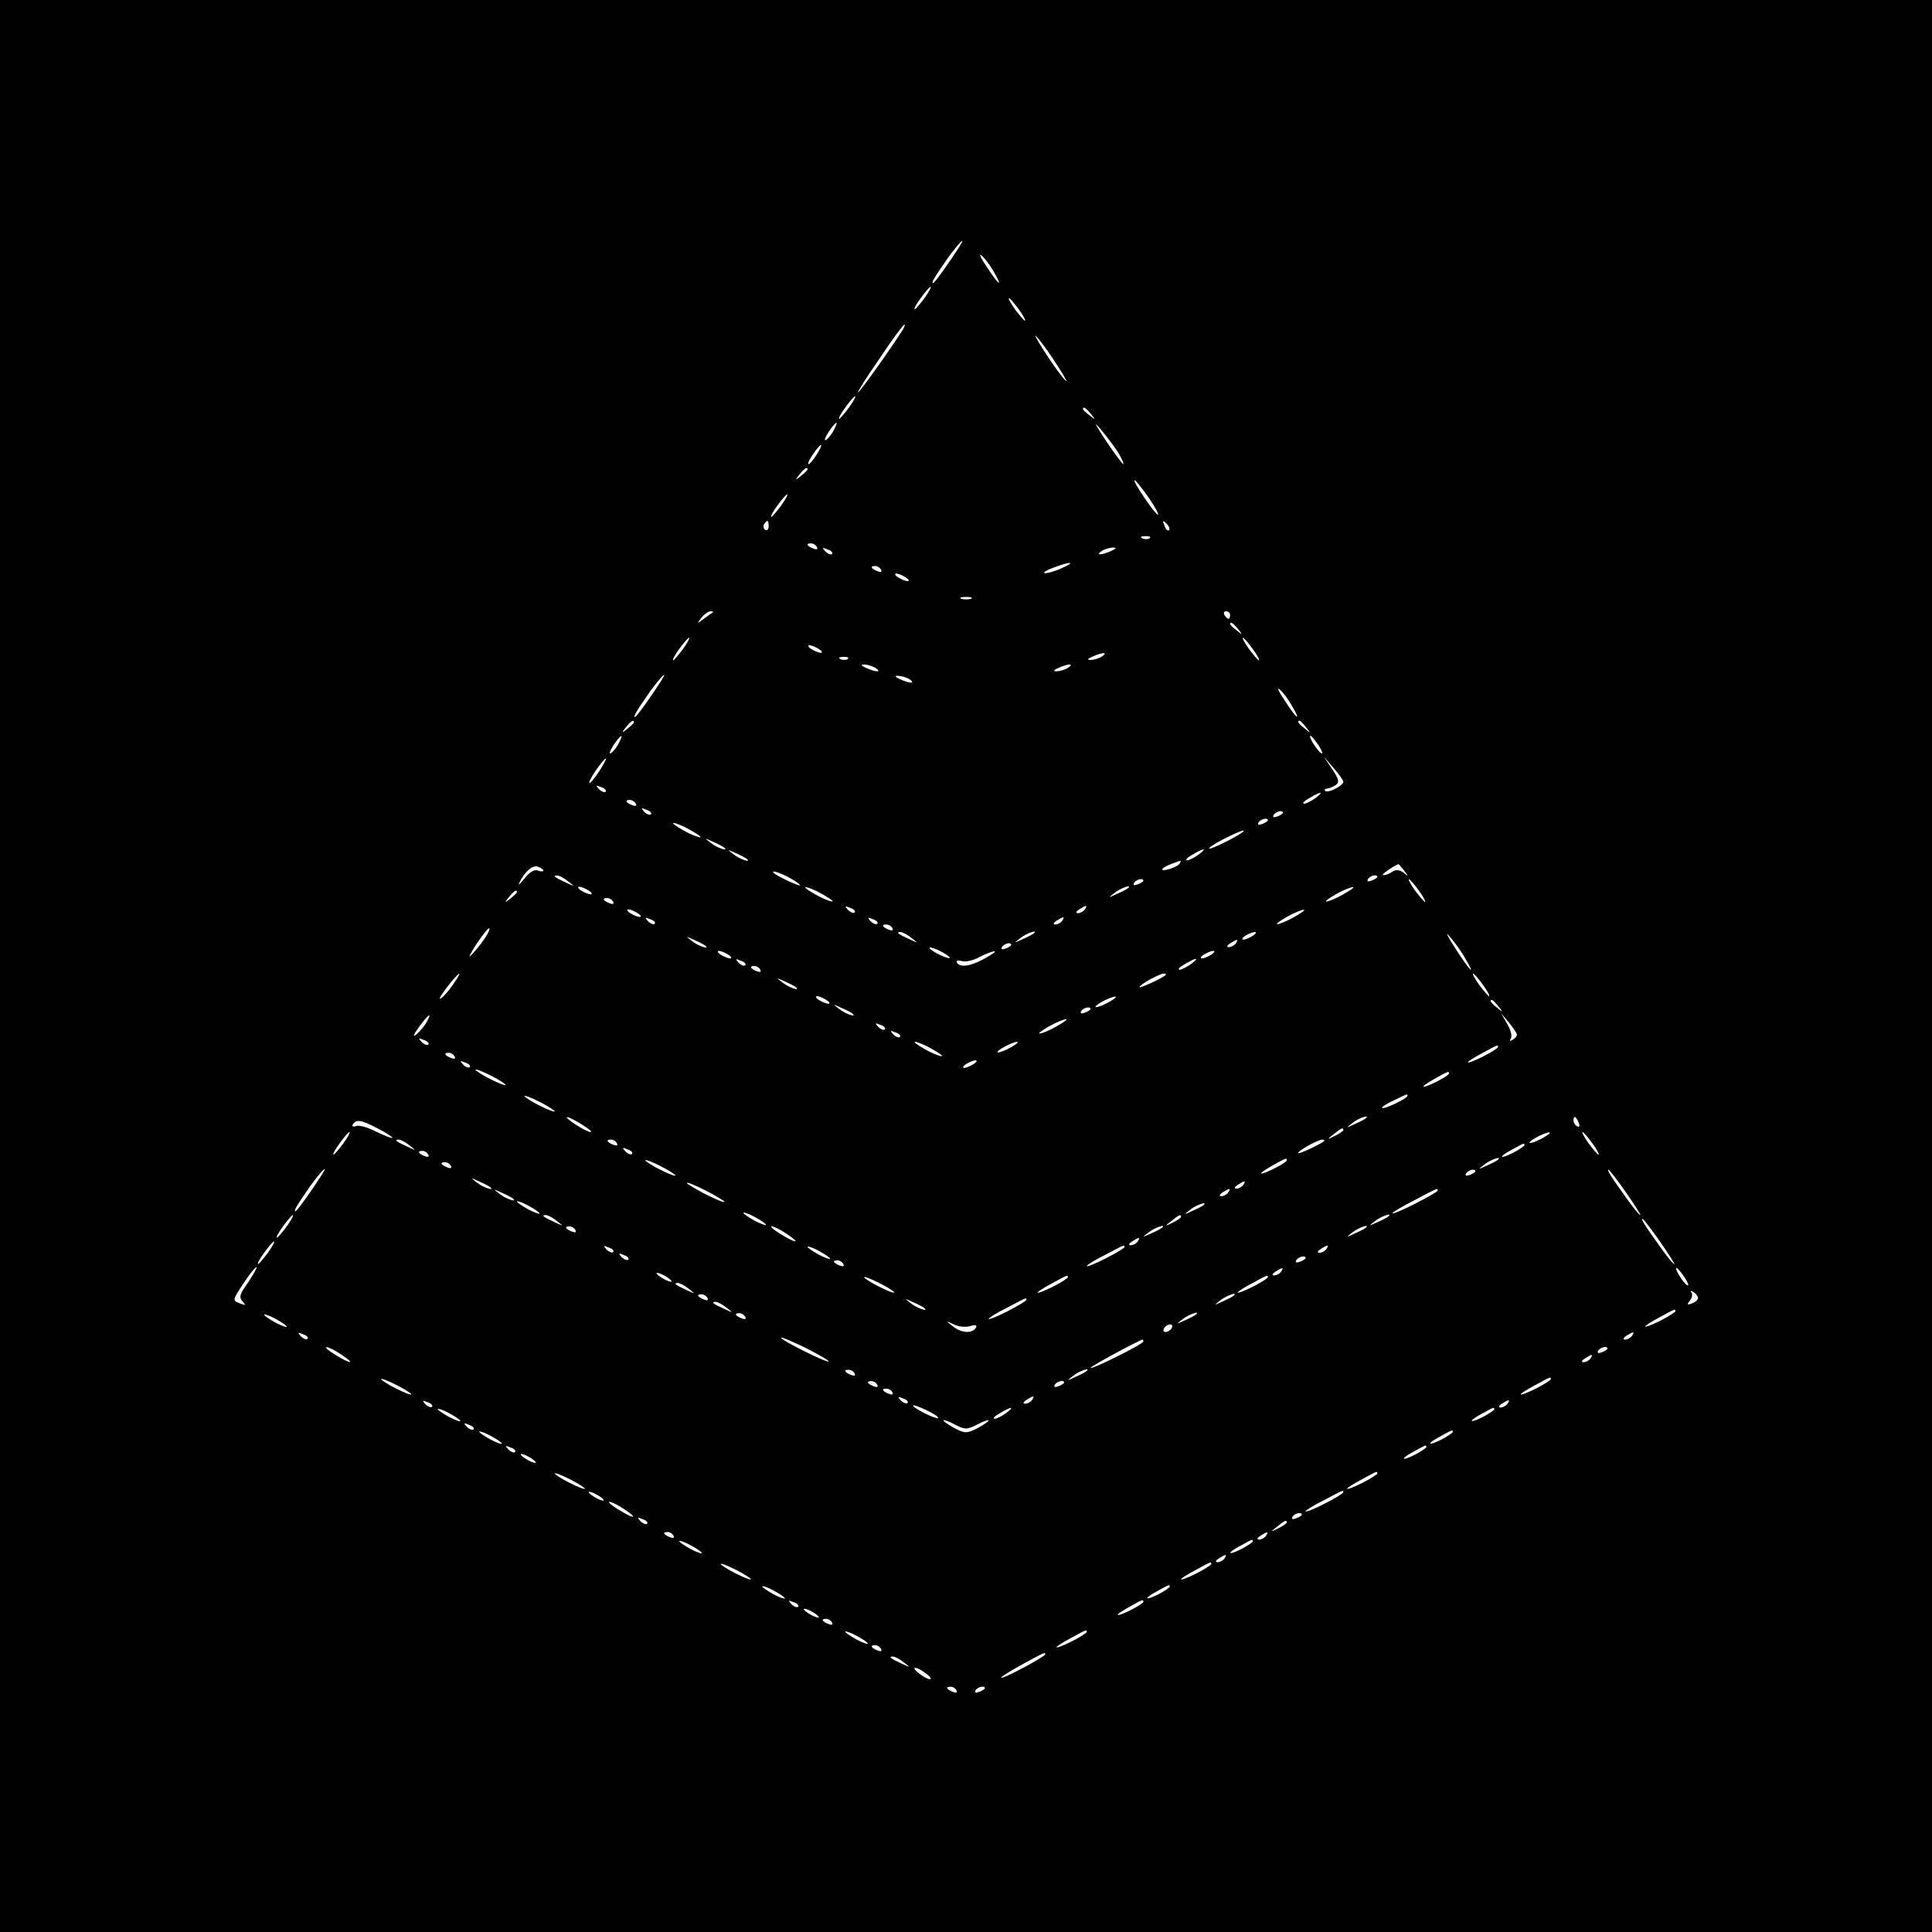
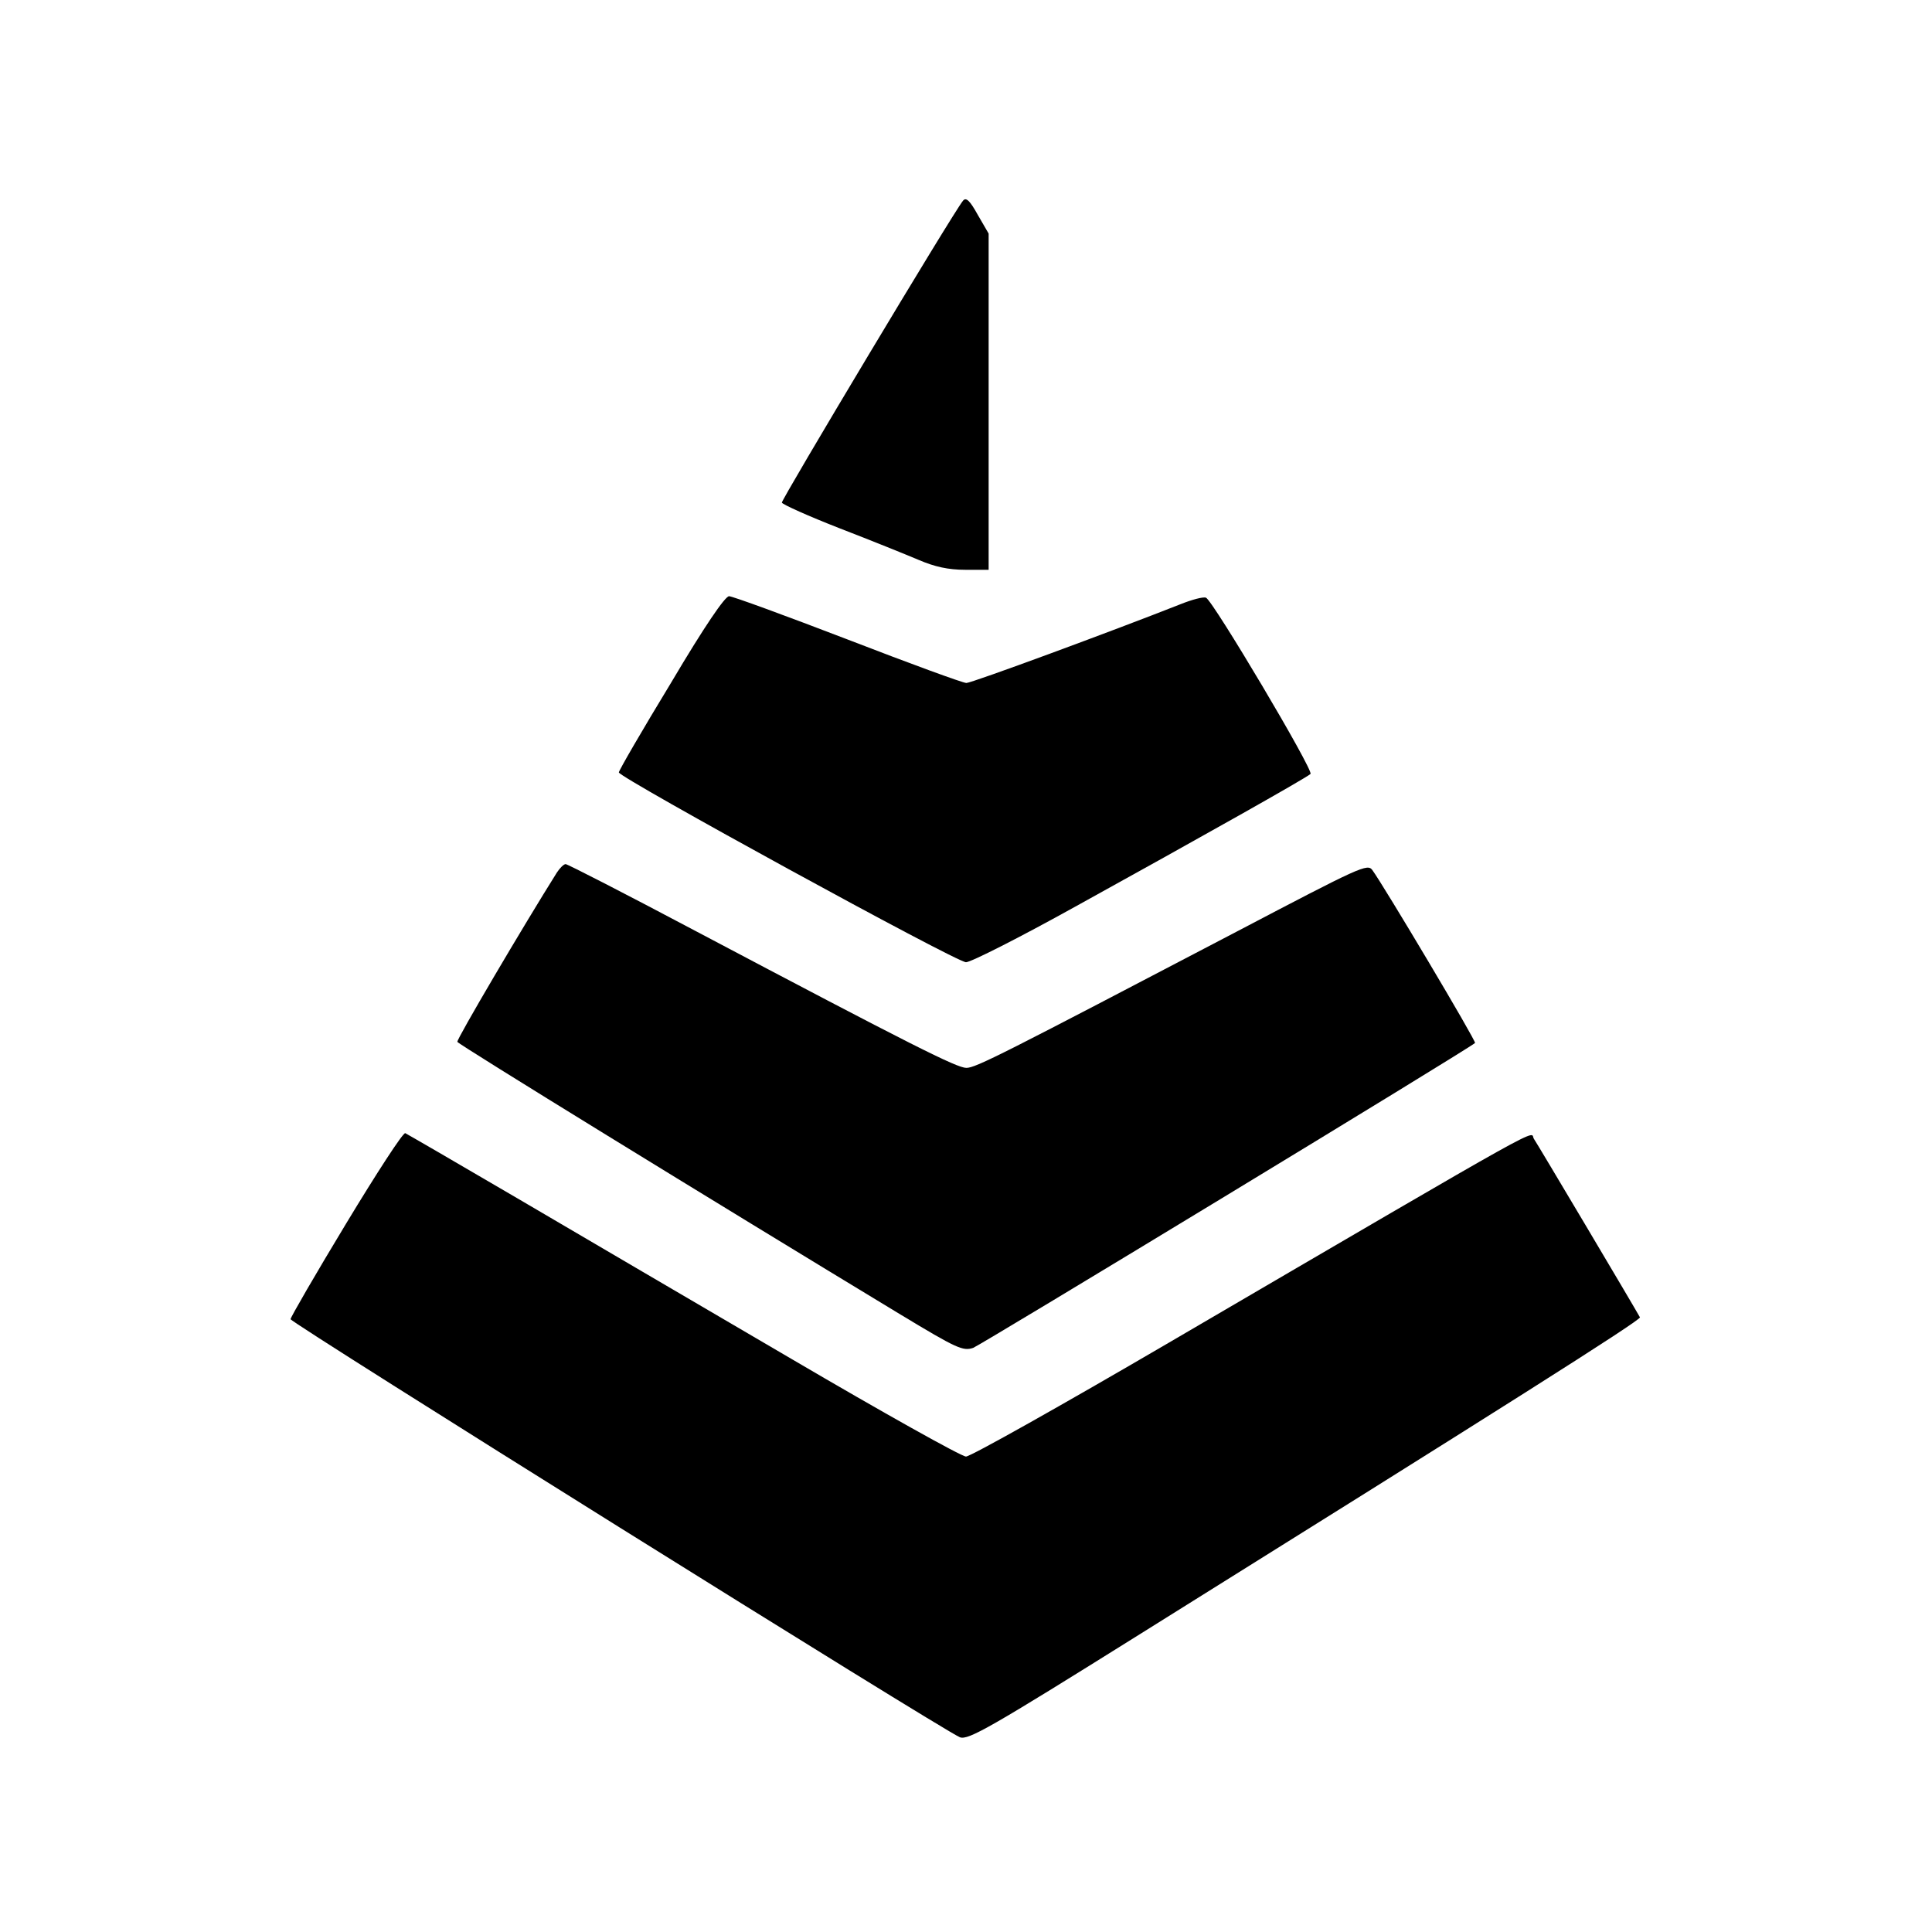
<svg xmlns="http://www.w3.org/2000/svg" version="1.0" width="512pt" height="512pt" viewBox="0 0 512 512" preserveAspectRatio="xMidYMid meet">
  <g transform="translate(0,512) scale(0.1,-0.1)" fill="#000000" stroke="none">
-     <path d="M0 2560 l0 -2560 2560 0 2560 0 0 2560 0 2560 -2560 0 -2560 0 0 -2560z m2543 1907 c-26 -41 -66 -97 -70 -97 -6 0 4 16 40 68 28 38 49 60 30 29z m90 -66 c27 -46 14 -38 -18 12 -16 23 -22 37 -14 30 8 -6 22 -25 32 -42z m-183 -71 c-12 -16 -24 -30 -26 -30 -3 0 4 14 16 30 12 17 24 30 26 30 3 0 -4 -13 -16 -30z m250 -30 c12 -16 19 -30 16 -30 -2 0 -14 14 -26 30 -12 17 -19 30 -16 30 2 0 14 -13 26 -30z m-307 -53 c-30 -48 -115 -167 -119 -167 -3 0 23 41 57 90 33 50 63 90 66 90 2 0 0 -6 -4 -13z m397 -77 c22 -33 38 -60 36 -60 -3 0 -24 27 -46 60 -22 33 -38 60 -36 60 3 0 24 -27 46 -60z m-540 -130 c-12 -16 -24 -30 -26 -30 -3 0 4 14 16 30 12 17 24 30 26 30 3 0 -4 -13 -16 -30z m641 -17 c13 -16 12 -17 -3 -4 -10 7 -18 15 -18 17 0 8 8 3 21 -13z m-681 -42 c-5 -11 -15 -23 -21 -27 -6 -3 -3 5 6 20 20 30 30 35 15 7z m755 -63 c9 -16 14 -28 12 -28 -4 0 -54 71 -70 100 -15 25 40 -43 58 -72z m-801 -3 c-9 -14 -18 -25 -21 -25 -5 0 5 18 20 38 17 22 18 13 1 -13z m-24 -39 c0 -2 -8 -10 -17 -17 -16 -13 -17 -12 -4 4 13 16 21 21 21 13z m905 -76 c15 -22 26 -42 24 -44 -2 -2 -19 19 -37 46 -19 28 -30 48 -24 45 5 -4 21 -24 37 -47z m-975 -20 c-12 -16 -24 -30 -26 -30 -3 0 4 14 16 30 12 17 24 30 26 30 3 0 -4 -13 -16 -30z m-33 -55 c0 -8 -4 -12 -9 -9 -5 3 -6 10 -3 15 9 13 12 11 12 -6z m1061 -10 c-3 -3 -9 2 -12 12 -6 14 -5 15 5 6 7 -7 10 -15 7 -18z m-51 -21 c-3 -3 -12 -4 -19 -1 -8 3 -5 6 6 6 11 1 17 -2 13 -5z m-882 -24 c3 -6 -1 -7 -9 -4 -18 7 -21 14 -7 14 6 0 13 -4 16 -10z m40 -18 c-3 -3 -11 0 -18 7 -9 10 -8 11 6 5 10 -3 15 -9 12 -12z m740 8 c-27 -12 -43 -12 -25 0 8 5 22 9 30 9 10 0 8 -3 -5 -9z m-130 -45 c-16 -8 -37 -14 -45 -14 -8 0 1 7 20 14 46 18 64 17 25 0z m-480 -5 c3 -6 -1 -7 -9 -4 -18 7 -21 14 -7 14 6 0 13 -4 16 -10z m65 -20 c8 -5 11 -10 5 -10 -5 0 -17 5 -25 10 -8 5 -10 10 -5 10 6 0 17 -5 25 -10z m173 -57 c-7 -2 -19 -2 -25 0 -7 3 -2 5 12 5 14 0 19 -2 13 -5z m-684 -36 c-2 -1 -13 -9 -24 -17 -19 -14 -19 -14 -6 3 7 9 18 17 24 17 6 0 8 -1 6 -3z m1371 -7 c0 -5 -2 -10 -4 -10 -3 0 -8 5 -11 10 -3 6 -1 10 4 10 6 0 11 -4 11 -10z m21 -37 c13 -16 12 -17 -3 -4 -10 7 -18 15 -18 17 0 8 8 3 21 -13z m-1471 -53 c-12 -16 -24 -30 -26 -30 -3 0 4 14 16 30 12 17 24 30 26 30 3 0 -4 -13 -16 -30z m1510 0 c12 -16 19 -30 16 -30 -2 0 -14 14 -26 30 -12 17 -19 30 -16 30 2 0 14 -13 26 -30z m-1150 0 c8 -5 11 -10 5 -10 -5 0 -17 5 -25 10 -8 5 -10 10 -5 10 6 0 17 -5 25 -10z m750 -20 c-8 -5 -22 -9 -30 -9 -10 0 -8 3 5 9 27 12 43 12 25 0z m-673 -6 c-3 -3 -12 -4 -19 -1 -8 3 -5 6 6 6 11 1 17 -2 13 -5z m73 -24 c18 -12 2 -12 -25 0 -13 6 -15 9 -5 9 8 0 22 -4 30 -9z m510 0 c-8 -5 -22 -9 -30 -9 -10 0 -8 3 5 9 27 12 43 12 25 0z m-1077 -33 c-26 -41 -66 -97 -70 -97 -6 0 4 16 40 68 28 38 49 60 30 29z m657 3 c18 -12 2 -12 -25 0 -13 6 -15 9 -5 9 8 0 22 -4 30 -9z m1013 -69 c27 -46 14 -38 -18 12 -16 23 -22 37 -14 30 8 -6 22 -25 32 -42z m-1743 -45 c0 -2 -8 -10 -17 -17 -16 -13 -17 -12 -4 4 13 16 21 21 21 13z m1781 -13 c13 -16 12 -17 -3 -4 -17 13 -22 21 -14 21 2 0 10 -8 17 -17z m-1821 -42 c-5 -11 -15 -23 -21 -27 -6 -3 -3 5 6 20 20 30 30 35 15 7z m1855 -7 c9 -15 12 -23 6 -20 -11 7 -35 46 -28 46 3 0 12 -12 22 -26z m-1907 -68 c-13 -19 -24 -33 -26 -31 -5 4 37 65 44 65 2 0 -6 -15 -18 -34z m1972 -28 c0 -10 -41 -31 -48 -24 -3 3 -1 6 4 6 5 0 15 4 23 9 11 7 10 15 -8 42 l-23 34 26 -30 c14 -16 26 -33 26 -37z m-1955 -26 c-3 -3 -11 0 -18 7 -9 10 -8 11 6 5 10 -3 15 -9 12 -12z m1881 -17 c-11 -8 -25 -15 -30 -15 -6 1 0 7 14 15 32 19 40 18 16 0z m-1801 -15 c3 -6 -1 -7 -9 -4 -18 7 -21 14 -7 14 6 0 13 -4 16 -10z m40 -28 c-3 -3 -11 0 -18 7 -9 10 -8 11 6 5 10 -3 15 -9 12 -12z m1675 4 c0 -2 -7 -7 -16 -10 -8 -3 -12 -2 -9 4 6 10 25 14 25 6z m-40 -20 c0 -2 -7 -7 -16 -10 -8 -3 -12 -2 -9 4 6 10 25 14 25 6z m-1530 -26 c19 -11 31 -19 25 -19 -5 0 -26 8 -45 19 -19 11 -30 19 -25 19 6 0 26 -8 45 -19z m1430 -25 c-25 -13 -49 -24 -55 -24 -5 0 10 11 35 24 25 13 50 24 55 24 6 0 -10 -11 -35 -24z m-1341 -21 c14 -12 -19 -1 -35 12 -18 14 -18 14 6 3 14 -6 27 -13 29 -15z m60 -30 c14 -12 -19 -1 -35 12 -18 14 -18 14 6 3 14 -6 27 -13 29 -15z m1197 11 c-11 -8 -25 -15 -30 -15 -6 1 0 7 14 15 32 19 40 18 16 0z m-50 -24 c-6 -9 -46 -22 -46 -15 0 3 10 9 23 14 29 11 29 11 23 1z m-1686 -18 c0 -3 -7 -3 -15 0 -8 4 -23 -5 -35 -21 -12 -15 -18 -20 -14 -12 14 30 36 49 50 43 8 -3 14 -7 14 -10z m2281 0 c12 -16 12 -17 -1 -6 -10 8 -21 9 -30 3 -8 -6 -19 -10 -25 -9 -7 0 29 25 41 29 1 0 8 -8 15 -17z m-1631 -18 c17 -9 30 -18 30 -21 0 -4 -59 23 -69 32 -10 9 13 3 39 -11z m-584 -11 c18 -14 18 -14 -6 -3 -31 14 -36 19 -24 19 6 0 19 -7 30 -16z m2144 12 c0 -2 -7 -7 -16 -10 -8 -3 -12 -2 -9 4 6 10 25 14 25 6z m-620 -10 c0 -2 -7 -7 -16 -10 -8 -3 -12 -2 -9 4 6 10 25 14 25 6z m730 -26 c12 -16 19 -30 16 -30 -2 0 -14 14 -26 30 -12 17 -19 30 -16 30 2 0 14 -13 26 -30z m-2200 0 c8 -5 11 -10 5 -10 -5 0 -17 5 -25 10 -8 5 -10 10 -5 10 6 0 17 -5 25 -10z m620 -10 c19 -11 31 -19 25 -19 -5 0 -26 8 -45 19 -19 11 -30 19 -25 19 6 0 26 -8 45 -19z m809 16 c-2 -2 -15 -9 -29 -15 -24 -11 -24 -11 -6 3 16 13 49 24 35 12z m571 -16 c-19 -11 -39 -19 -45 -19 -5 0 6 8 25 19 19 11 40 19 45 19 6 0 -6 -8 -25 -19z m-2190 6 c0 -2 -8 -10 -17 -17 -16 -13 -17 -12 -4 4 13 16 21 21 21 13z m255 -26 c3 -6 -1 -7 -9 -4 -18 7 -21 14 -7 14 6 0 13 -4 16 -10z m640 -28 c-3 -3 -11 0 -18 7 -9 10 -8 11 6 5 10 -3 15 -9 12 -12z m610 8 c-3 -5 -12 -10 -18 -10 -7 0 -6 4 3 10 19 12 23 12 15 0z m-1185 -10 c8 -5 11 -10 5 -10 -5 0 -17 5 -25 10 -8 5 -10 10 -5 10 6 0 17 -5 25 -10z m1740 -10 c-19 -11 -39 -19 -45 -19 -5 0 6 8 25 19 19 11 40 19 45 19 6 0 -6 -8 -25 -19z m-1695 -18 c-3 -3 -11 0 -18 7 -9 10 -8 11 6 5 10 -3 15 -9 12 -12z m590 0 c-3 -3 -11 0 -18 7 -9 10 -8 11 6 5 10 -3 15 -9 12 -12z m490 8 c-3 -5 -12 -10 -18 -10 -7 0 -6 4 3 10 19 12 23 12 15 0z m-450 -20 c3 -6 -1 -7 -9 -4 -18 7 -21 14 -7 14 6 0 13 -4 16 -10z m-1074 -17 c-14 -24 -55 -72 -45 -53 12 24 45 70 50 70 3 0 0 -8 -5 -17z m2592 -63 c31 -52 11 -32 -27 28 -20 31 -27 45 -14 30 13 -15 32 -41 41 -58z m-1467 54 c18 -14 18 -14 -6 -3 -31 14 -36 19 -24 19 6 0 19 -7 30 -16z m323 12 c-2 -2 -15 -9 -29 -15 -24 -11 -24 -11 -6 3 16 13 49 24 35 12z m581 -6 c-8 -5 -19 -10 -25 -10 -5 0 -3 5 5 10 8 5 20 10 25 10 6 0 3 -5 -5 -10z m-1451 -26 c14 -12 -19 -1 -35 12 -18 14 -18 14 6 3 14 -6 27 -13 29 -15z m1406 6 c-3 -5 -12 -10 -18 -10 -7 0 -6 4 3 10 19 12 23 12 15 0z m-595 -4 c0 -2 -7 -7 -16 -10 -8 -3 -12 -2 -9 4 6 10 25 14 25 6z m-180 -21 c14 -8 21 -14 15 -14 -5 0 -21 6 -35 14 -14 8 -20 14 -15 14 6 0 21 -6 35 -14z m-570 -5 c8 -5 11 -10 5 -10 -5 0 -17 5 -25 10 -8 5 -10 10 -5 10 6 0 17 -5 25 -10z m680 -10 c-38 -21 -66 -25 -74 -11 -4 5 2 7 13 4 10 -3 32 2 47 11 16 8 34 15 39 15 6 0 -6 -8 -25 -19z m600 10 c-8 -5 -19 -10 -25 -10 -5 0 -3 5 5 10 8 5 20 10 25 10 6 0 3 -5 -5 -10z m-1235 -28 c-3 -3 -11 0 -18 7 -9 10 -8 11 6 5 10 -3 15 -9 12 -12z m1181 3 c-11 -8 -25 -15 -30 -15 -6 1 0 7 14 15 32 19 40 18 16 0z m-1141 -15 c3 -6 -1 -7 -9 -4 -18 7 -21 14 -7 14 6 0 13 -4 16 -10z m-815 -40 c-11 -16 -26 -33 -32 -36 -7 -4 1 9 16 29 34 44 46 50 16 7z m1889 26 c-10 -9 -69 -36 -69 -32 0 7 52 35 64 36 5 0 7 -2 5 -4z m841 -26 c12 -16 19 -30 16 -30 -2 0 -14 14 -26 30 -12 17 -19 30 -16 30 2 0 14 -13 26 -30z m-1821 -6 c14 -12 -19 -1 -35 12 -18 14 -18 14 6 3 14 -6 27 -13 29 -15z m81 -34 c8 -5 11 -10 5 -10 -5 0 -17 5 -25 10 -8 5 -10 10 -5 10 6 0 17 -5 25 -10z m750 -5 c-14 -8 -29 -14 -35 -14 -5 0 1 6 15 14 14 8 30 14 35 14 6 0 -1 -6 -15 -14z m1031 -12 c13 -16 12 -17 -3 -4 -17 13 -22 21 -14 21 2 0 10 -8 17 -17z m-1712 -19 c14 -12 -19 -1 -35 12 -18 14 -18 14 6 3 14 -6 27 -13 29 -15z m631 12 c0 -2 -7 -7 -16 -10 -8 -3 -12 -2 -9 4 6 10 25 14 25 6z m-1759 -34 c-5 -10 -18 -25 -27 -33 -11 -9 -9 -2 6 19 26 35 36 42 21 14z m2889 -34 c0 -4 -5 -10 -12 -14 -7 -4 -8 -3 -4 4 4 6 -1 24 -10 39 l-16 28 21 -25 c11 -14 21 -28 21 -32z m-1220 22 c-19 -11 -39 -19 -45 -19 -5 0 6 8 25 19 19 11 40 19 45 19 6 0 -6 -8 -25 -19z m-455 -8 c-3 -3 -11 0 -18 7 -9 10 -8 11 6 5 10 -3 15 -9 12 -12z m40 -20 c-3 -3 -11 0 -18 7 -9 10 -8 11 6 5 10 -3 15 -9 12 -12z m-1250 -20 c-3 -3 -11 0 -18 7 -9 10 -8 11 6 5 10 -3 15 -9 12 -12z m1335 -12 c19 -11 31 -19 25 -19 -5 0 -26 8 -45 19 -19 11 -30 19 -25 19 6 0 26 -8 45 -19z m210 5 c-14 -8 -29 -14 -35 -14 -5 0 1 6 15 14 14 8 30 14 35 14 6 0 -1 -6 -15 -14z m1290 0 c0 -2 -18 -14 -40 -25 -22 -11 -40 -18 -40 -15 0 2 17 13 38 24 42 23 42 23 42 16z m-2765 -25 c3 -6 -1 -7 -9 -4 -18 7 -21 14 -7 14 6 0 13 -4 16 -10z m40 -28 c-3 -3 -11 0 -18 7 -9 10 -8 11 6 5 10 -3 15 -9 12 -12z m1335 8 c-8 -5 -19 -10 -25 -10 -5 0 -3 5 5 10 8 5 20 10 25 10 6 0 3 -5 -5 -10z m-1240 -55 c0 -3 -18 4 -40 15 -22 11 -40 23 -40 25 0 3 18 -4 40 -15 22 -11 40 -23 40 -25z m2500 30 c0 -6 -56 -35 -67 -35 -4 1 8 9 27 20 39 22 40 22 40 15z m-2370 -100 c0 -3 -18 4 -40 15 -22 11 -40 23 -40 25 0 3 18 -4 40 -15 22 -11 40 -23 40 -25z m2260 41 c0 -7 -63 -37 -67 -32 -2 2 11 11 29 19 37 18 38 19 38 13z m-2188 -76 c18 -11 29 -20 23 -20 -5 0 -23 9 -40 20 -39 26 -25 26 17 0z m2077 16 c-2 -2 -15 -9 -29 -15 -24 -11 -24 -11 -6 3 16 13 49 24 35 12z m565 -12 c3 -8 2 -12 -4 -9 -6 3 -10 10 -10 16 0 14 7 11 14 -7z m-3184 -14 c22 -11 40 -23 40 -25 0 -3 -18 4 -41 15 -23 12 -47 19 -55 16 -9 -3 -12 -1 -9 4 9 14 21 13 65 -10z m2560 -5 c0 -2 -10 -9 -22 -15 -22 -11 -22 -10 -4 4 21 17 26 19 26 11z m-2650 -35 c-12 -16 -24 -30 -26 -30 -3 0 4 14 16 30 12 17 24 30 26 30 3 0 -4 -13 -16 -30z m3180 15 c-14 -8 -29 -14 -35 -14 -5 0 1 6 15 14 14 8 30 14 35 14 6 0 -1 -6 -15 -14z m130 -15 c12 -16 19 -30 16 -30 -2 0 -14 14 -26 30 -12 17 -19 30 -16 30 2 0 14 -13 26 -30z m-3134 -6 c18 -14 18 -14 -6 -3 -31 14 -36 19 -24 19 6 0 19 -7 30 -16z m549 6 c3 -6 -1 -7 -9 -4 -18 7 -21 14 -7 14 6 0 13 -4 16 -10z m1874 6 c-10 -9 -69 -36 -69 -32 0 7 52 35 64 36 5 0 7 -2 5 -4z m531 -11 c0 -2 -13 -11 -30 -20 -38 -19 -40 -11 -2 9 31 17 32 18 32 11z m-2365 -23 c-3 -3 -11 0 -18 7 -9 10 -8 11 6 5 10 -3 15 -9 12 -12z m-540 -2 c3 -6 -1 -7 -9 -4 -18 7 -21 14 -7 14 6 0 13 -4 16 -10z m655 -55 c0 -3 -18 4 -40 15 -22 11 -40 23 -40 25 0 3 18 -4 40 -15 22 -11 40 -23 40 -25z m1620 40 c0 -6 -56 -35 -67 -35 -4 1 8 9 27 20 39 22 40 22 40 15z m559 1 c-2 -2 -15 -9 -29 -15 -24 -11 -24 -11 -6 3 16 13 49 24 35 12z m-2774 -16 c3 -6 -1 -7 -9 -4 -18 7 -21 14 -7 14 6 0 13 -4 16 -10z m-342 -23 c-26 -41 -66 -97 -70 -97 -6 0 4 16 40 68 28 38 49 60 30 29z m3057 9 c0 -2 -7 -7 -16 -10 -8 -3 -12 -2 -9 4 6 10 25 14 25 6z m399 -56 c23 -33 40 -60 38 -60 -3 0 -20 21 -39 48 -41 57 -50 72 -45 72 2 0 23 -27 46 -60z m-3010 14 c14 -12 -19 -1 -35 12 -18 14 -18 14 6 3 14 -6 27 -13 29 -15z m621 -39 c0 -3 -22 6 -50 20 -27 14 -50 28 -50 30 0 3 23 -6 50 -20 28 -14 50 -28 50 -30z m1375 45 c-3 -5 -12 -10 -18 -10 -7 0 -6 4 3 10 19 12 23 12 15 0z m-1936 -36 c14 -12 -19 -1 -35 12 -18 14 -18 14 6 3 14 -6 27 -13 29 -15z m1896 16 c-3 -5 -12 -10 -18 -10 -7 0 -6 4 3 10 19 12 23 12 15 0z m555 5 c0 -3 -27 -18 -60 -35 -33 -17 -60 -28 -60 -25 0 2 26 18 58 34 64 34 62 33 62 26z m-2380 -61 c0 -2 -13 2 -30 11 -16 9 -30 18 -30 21 0 2 14 -2 30 -11 17 -9 30 -18 30 -21z m1759 22 c-2 -2 -15 -9 -29 -15 -24 -11 -24 -11 -6 3 16 13 49 24 35 12z m-1159 -52 c0 -2 -13 2 -30 11 -16 9 -30 18 -30 21 0 2 14 -2 30 -11 17 -9 30 -18 30 -21z m-1270 -4 c-12 -16 -24 -30 -26 -30 -3 0 4 14 16 30 12 17 24 30 26 30 3 0 -4 -13 -16 -30z m716 14 c18 -14 18 -14 -6 -3 -31 14 -36 19 -24 19 6 0 19 -7 30 -16z m1654 11 c0 -2 -10 -9 -22 -15 -22 -11 -22 -10 -4 4 21 17 26 19 26 11z m549 1 c-2 -2 -15 -9 -29 -15 -24 -11 -24 -11 -6 3 16 13 49 24 35 12z m720 -66 c23 -33 40 -60 38 -60 -3 0 -20 21 -39 48 -41 57 -50 72 -45 72 2 0 23 -27 46 -60z m-2874 30 c3 -6 -1 -7 -9 -4 -18 7 -21 14 -7 14 6 0 13 -4 16 -10z m560 -10 c39 -26 25 -26 -17 0 -18 11 -28 20 -23 20 6 0 24 -9 40 -20z m994 16 c-2 -2 -15 -9 -29 -15 -24 -11 -24 -11 -6 3 16 13 49 24 35 12z m540 0 c-2 -2 -15 -9 -29 -15 -24 -11 -24 -11 -6 3 16 13 49 24 35 12z m-604 -36 c-3 -5 -12 -10 -18 -10 -7 0 -6 4 3 10 19 12 23 12 15 0z m-2305 -30 c-12 -16 -24 -30 -26 -30 -3 0 4 14 16 30 12 17 24 30 26 30 3 0 -4 -13 -16 -30z m915 2 c-3 -3 -11 0 -18 7 -9 10 -8 11 6 5 10 -3 15 -9 12 -12z m575 -18 c0 -2 -13 2 -30 11 -16 9 -30 18 -30 21 0 2 14 -2 30 -11 17 -9 30 -18 30 -21z m780 31 c0 -2 -22 -16 -50 -30 -27 -14 -50 -23 -50 -20 0 2 21 16 48 29 53 28 52 28 52 21z m535 -5 c-3 -5 -12 -10 -18 -10 -7 0 -6 4 3 10 19 12 23 12 15 0z m-1850 -28 c-3 -3 -11 0 -18 7 -9 10 -8 11 6 5 10 -3 15 -9 12 -12z m1795 4 c0 -2 -7 -7 -16 -10 -8 -3 -12 -2 -9 4 6 10 25 14 25 6z m-1225 -16 c3 -6 -1 -7 -9 -4 -18 7 -21 14 -7 14 6 0 13 -4 16 -10z m-1561 -22 c-4 -7 -15 -25 -25 -39 -14 -20 -15 -29 -6 -38 9 -10 8 -11 -5 -6 -23 9 -23 8 8 55 24 37 45 57 28 28z m2721 2 c-3 -5 -12 -10 -18 -10 -7 0 -6 4 3 10 19 12 23 12 15 0z m1070 -16 c9 -15 12 -23 6 -20 -11 7 -35 46 -28 46 3 0 12 -12 22 -26z m-2685 -10 c0 -2 -9 0 -20 6 -11 6 -20 13 -20 16 0 2 9 0 20 -6 11 -6 20 -13 20 -16z m590 -29 c0 -3 -18 4 -40 15 -22 11 -40 23 -40 25 0 3 18 -4 40 -15 22 -11 40 -23 40 -25z m460 40 c0 -2 -18 -14 -40 -25 -22 -11 -40 -18 -40 -15 0 2 17 13 38 24 42 23 42 23 42 16z m530 0 c0 -2 -18 -14 -40 -25 -22 -11 -40 -18 -40 -15 0 2 17 13 38 24 42 23 42 23 42 16z m-1534 -31 c18 -14 18 -14 -6 -3 -31 14 -36 19 -24 19 6 0 19 -7 30 -16z m2674 -24 c0 -4 -7 -11 -16 -14 -13 -5 -14 -4 -6 7 7 8 8 18 4 22 -4 5 -1 5 6 1 6 -4 12 -11 12 -16z m-2625 0 c3 -6 -1 -7 -9 -4 -18 7 -21 14 -7 14 6 0 13 -4 16 -10z m1394 6 c-2 -2 -15 -9 -29 -15 -24 -11 -24 -11 -6 3 16 13 49 24 35 12z m-820 -32 c14 -12 -19 -1 -35 12 -18 14 -18 14 6 3 14 -6 27 -13 29 -15z m271 21 c0 -2 -22 -16 -50 -30 -27 -14 -50 -23 -50 -20 0 2 21 16 48 29 53 28 52 28 52 21z m-794 -21 c18 -14 18 -14 -6 -3 -31 14 -36 19 -24 19 6 0 19 -7 30 -16z m2514 -9 c0 -2 -18 -14 -40 -25 -22 -11 -40 -18 -40 -15 0 2 17 13 38 24 42 23 42 23 42 16z m-3680 -41 c0 -2 -13 2 -30 11 -16 9 -30 18 -30 21 0 2 14 -2 30 -11 17 -9 30 -18 30 -21z m1215 26 c3 -6 -1 -7 -9 -4 -18 7 -21 14 -7 14 6 0 13 -4 16 -10z m1194 6 c-2 -2 -15 -9 -29 -15 -24 -11 -24 -11 -6 3 16 13 49 24 35 12z m-597 -30 c14 4 18 2 14 -5 -10 -16 -39 -14 -62 5 -18 14 -18 15 4 4 12 -6 32 -8 44 -4z m533 -6 c-3 -5 -11 -10 -16 -10 -6 0 -7 5 -4 10 3 6 11 10 16 10 6 0 7 -4 4 -10z m-2290 -28 c-3 -3 -11 0 -18 7 -9 10 -8 11 6 5 10 -3 15 -9 12 -12z m3510 8 c-3 -5 -12 -10 -18 -10 -7 0 -6 4 3 10 19 12 23 12 15 0z m-2129 -68 c-5 -4 -126 56 -126 63 0 3 29 -10 65 -27 35 -18 63 -34 61 -36z m834 53 c0 -3 -31 -21 -70 -40 -38 -19 -70 -33 -70 -30 0 4 126 72 138 75 1 0 2 -2 2 -5z m-2125 -35 c39 -26 25 -26 -17 0 -18 11 -28 20 -23 20 6 0 24 -9 40 -20z m3355 16 c0 -2 -7 -7 -16 -10 -8 -3 -12 -2 -9 4 6 10 25 14 25 6z m-45 -26 c-3 -5 -12 -10 -18 -10 -7 0 -6 4 3 10 19 12 23 12 15 0z m-1950 -40 c3 -6 -1 -7 -9 -4 -18 7 -21 14 -7 14 6 0 13 -4 16 -10z m614 6 c-2 -2 -15 -9 -29 -15 -24 -11 -24 -11 -6 3 16 13 49 24 35 12z m-1789 -61 c0 -3 -18 4 -40 15 -22 11 -40 23 -40 25 0 3 18 -4 40 -15 22 -11 40 -23 40 -25z m3020 40 c0 -2 -18 -14 -40 -25 -22 -11 -40 -18 -40 -15 0 2 17 13 38 24 42 23 42 23 42 16z m-1785 -15 c3 -6 -1 -7 -9 -4 -18 7 -21 14 -7 14 6 0 13 -4 16 -10z m495 6 c0 -2 -7 -7 -16 -10 -8 -3 -12 -2 -9 4 6 10 25 14 25 6z m-455 -26 c3 -6 -1 -7 -9 -4 -18 7 -21 14 -7 14 6 0 13 -4 16 -10z m40 -28 c-3 -3 -11 0 -18 7 -9 10 -8 11 6 5 10 -3 15 -9 12 -12z m330 8 c-3 -5 -12 -10 -18 -10 -7 0 -6 4 3 10 19 12 23 12 15 0z m-1590 -18 c-3 -3 -11 0 -18 7 -9 10 -8 11 6 5 10 -3 15 -9 12 -12z m2850 8 c-3 -5 -12 -10 -18 -10 -7 0 -6 4 3 10 19 12 23 12 15 0z m-1509 -38 c-5 -4 -66 26 -66 33 0 3 16 -3 35 -12 19 -9 33 -18 31 -21z m-1266 -8 c0 -2 -13 2 -30 11 -16 9 -30 18 -30 21 0 2 14 -2 30 -11 17 -9 30 -18 30 -21z m1446 21 c-11 -8 -25 -15 -30 -15 -6 1 0 7 14 15 32 19 40 18 16 0z m1294 10 c0 -2 -13 -11 -30 -20 -38 -19 -40 -11 -2 9 31 17 32 18 32 11z m-1370 -40 c17 9 30 13 30 11 0 -3 -13 -12 -30 -21 -27 -14 -33 -14 -60 0 -16 9 -30 18 -30 21 0 2 14 -2 30 -11 27 -14 33 -14 60 0z m-1335 -13 c-3 -3 -11 0 -18 7 -9 10 -8 11 6 5 10 -3 15 -9 12 -12z m75 -38 c0 -2 -13 2 -30 11 -16 9 -30 18 -30 21 0 2 14 -2 30 -11 17 -9 30 -18 30 -21z m2520 31 c0 -2 -13 -11 -30 -20 -38 -19 -40 -11 -2 9 31 17 32 18 32 11z m-2485 -53 c-3 -3 -11 0 -18 7 -9 10 -8 11 6 5 10 -3 15 -9 12 -12z m2415 13 c0 -2 -13 -11 -30 -20 -38 -19 -40 -11 -2 9 31 17 32 18 32 11z m-2360 -41 c0 -2 -9 0 -20 6 -11 6 -20 13 -20 16 0 2 9 0 20 -6 11 -6 20 -13 20 -16z m130 -69 c0 -3 -18 4 -40 15 -22 11 -40 23 -40 25 0 3 18 -4 40 -15 22 -11 40 -23 40 -25z m2100 40 c0 -2 -18 -14 -40 -25 -22 -11 -40 -18 -40 -15 0 2 17 13 38 24 42 23 42 23 42 16z m-2050 -71 c0 -2 -9 0 -20 6 -11 6 -20 13 -20 16 0 2 9 0 20 -6 11 -6 20 -13 20 -16z m1960 21 c0 -2 -22 -16 -50 -30 -27 -14 -50 -23 -50 -20 0 2 21 16 48 29 53 28 52 28 52 21z m-1905 -45 c39 -26 25 -26 -17 0 -18 11 -28 20 -23 20 6 0 24 -9 40 -20z m1795 -14 c0 -2 -7 -7 -16 -10 -8 -3 -12 -2 -9 4 6 10 25 14 25 6z m-1735 -24 c-3 -3 -11 0 -18 7 -9 10 -8 11 6 5 10 -3 15 -9 12 -12z m1695 3 c0 -2 -10 -9 -22 -15 -22 -11 -22 -10 -4 4 21 17 26 19 26 11z m-1625 -35 c3 -6 -1 -7 -9 -4 -18 7 -21 14 -7 14 6 0 13 -4 16 -10z m1570 0 c-3 -5 -12 -10 -18 -10 -7 0 -6 4 3 10 19 12 23 12 15 0z m-1495 -46 c0 -2 -13 2 -30 11 -16 9 -30 18 -30 21 0 2 14 -2 30 -11 17 -9 30 -18 30 -21z m1460 31 c0 -2 -13 -11 -30 -20 -38 -19 -40 -11 -2 9 31 17 32 18 32 11z m-75 -45 c-3 -5 -12 -10 -18 -10 -7 0 -6 4 3 10 19 12 23 12 15 0z m-1255 -55 c0 -3 -18 4 -40 15 -22 11 -40 23 -40 25 0 3 18 -4 40 -15 22 -11 40 -23 40 -25z m1220 40 c0 -2 -18 -14 -40 -25 -22 -11 -40 -18 -40 -15 0 2 17 13 38 24 42 23 42 23 42 16z m-1130 -91 c0 -2 -13 2 -30 11 -16 9 -30 18 -30 21 0 2 14 -2 30 -11 17 -9 30 -18 30 -21z m1020 31 c0 -2 -13 -11 -30 -20 -38 -19 -40 -11 -2 9 31 17 32 18 32 11z m-985 -53 c-3 -3 -11 0 -18 7 -9 10 -8 11 6 5 10 -3 15 -9 12 -12z m915 13 c0 -6 -56 -35 -67 -35 -4 1 8 9 27 20 39 22 40 22 40 15z m-860 -41 c0 -2 -9 0 -20 6 -11 6 -20 13 -20 16 0 2 9 0 20 -6 11 -6 20 -13 20 -16z m35 -14 c3 -6 -1 -7 -9 -4 -18 7 -21 14 -7 14 6 0 13 -4 16 -10z m95 -56 c0 -2 -13 2 -30 11 -16 9 -30 18 -30 21 0 2 14 -2 30 -11 17 -9 30 -18 30 -21z m580 31 c0 -2 -18 -14 -40 -25 -22 -11 -40 -18 -40 -15 0 2 17 13 38 24 42 23 42 23 42 16z m-545 -45 c3 -6 -1 -7 -9 -4 -18 7 -21 14 -7 14 6 0 13 -4 16 -10z m435 -14 c0 -6 -113 -67 -117 -62 -2 1 23 17 54 34 62 34 63 34 63 28z m-374 -22 c18 -14 18 -14 -6 -3 -31 14 -36 19 -24 19 6 0 19 -7 30 -16z m58 -29 c11 -8 16 -15 10 -15 -5 0 -18 7 -28 15 -11 8 -16 15 -10 15 5 0 18 -7 28 -15z m81 -45 c3 -6 -1 -7 -9 -4 -18 7 -21 14 -7 14 6 0 13 -4 16 -10z m75 6 c0 -2 -7 -7 -16 -10 -8 -3 -12 -2 -9 4 6 10 25 14 25 6z" />
+     <path d="M2552 4588 c-27 -33 -482 -793 -480 -800 2 -5 71 -36 153 -68 83 -32 177 -70 210 -84 42 -18 78 -26 123 -26 l62 0 0 445 0 446 -29 50 c-21 38 -31 47 -39 37z" />
+     <path d="M1778 3310 c-76 -125 -138 -232 -138 -237 1 -14 894 -503 920 -503 13 0 143 66 289 147 335 185 614 342 624 352 9 9 -259 460 -277 467 -7 3 -37 -5 -67 -17 -185 -73 -554 -209 -568 -209 -9 0 -151 52 -314 115 -164 63 -306 115 -315 115 -11 -1 -64 -78 -154 -230z" />
+     <path d="M1476 2808 c-88 -140 -266 -442 -264 -449 3 -7 668 -416 1175 -723 149 -90 165 -97 192 -88 21 8 1308 789 1330 808 4 4 -242 417 -272 458 -13 18 -30 10 -358 -162 -623 -326 -693 -362 -718 -362 -25 0 -141 58 -720 364 -183 97 -337 176 -342 176 -5 0 -15 -10 -23 -22z" />
+     <path d="M917 1877 c-81 -134 -147 -248 -147 -253 1 -10 1734 -1093 1774 -1108 22 -8 80 25 478 274 943 589 1328 832 1324 839 -16 29 -272 460 -281 473 -13 19 75 69 -967 -540 -284 -166 -526 -302 -538 -302 -12 0 -221 117 -463 259 -243 142 -570 334 -727 426 -157 92 -290 169 -296 172 -6 2 -76 -106 -157 -240z" />
  </g>
</svg>
